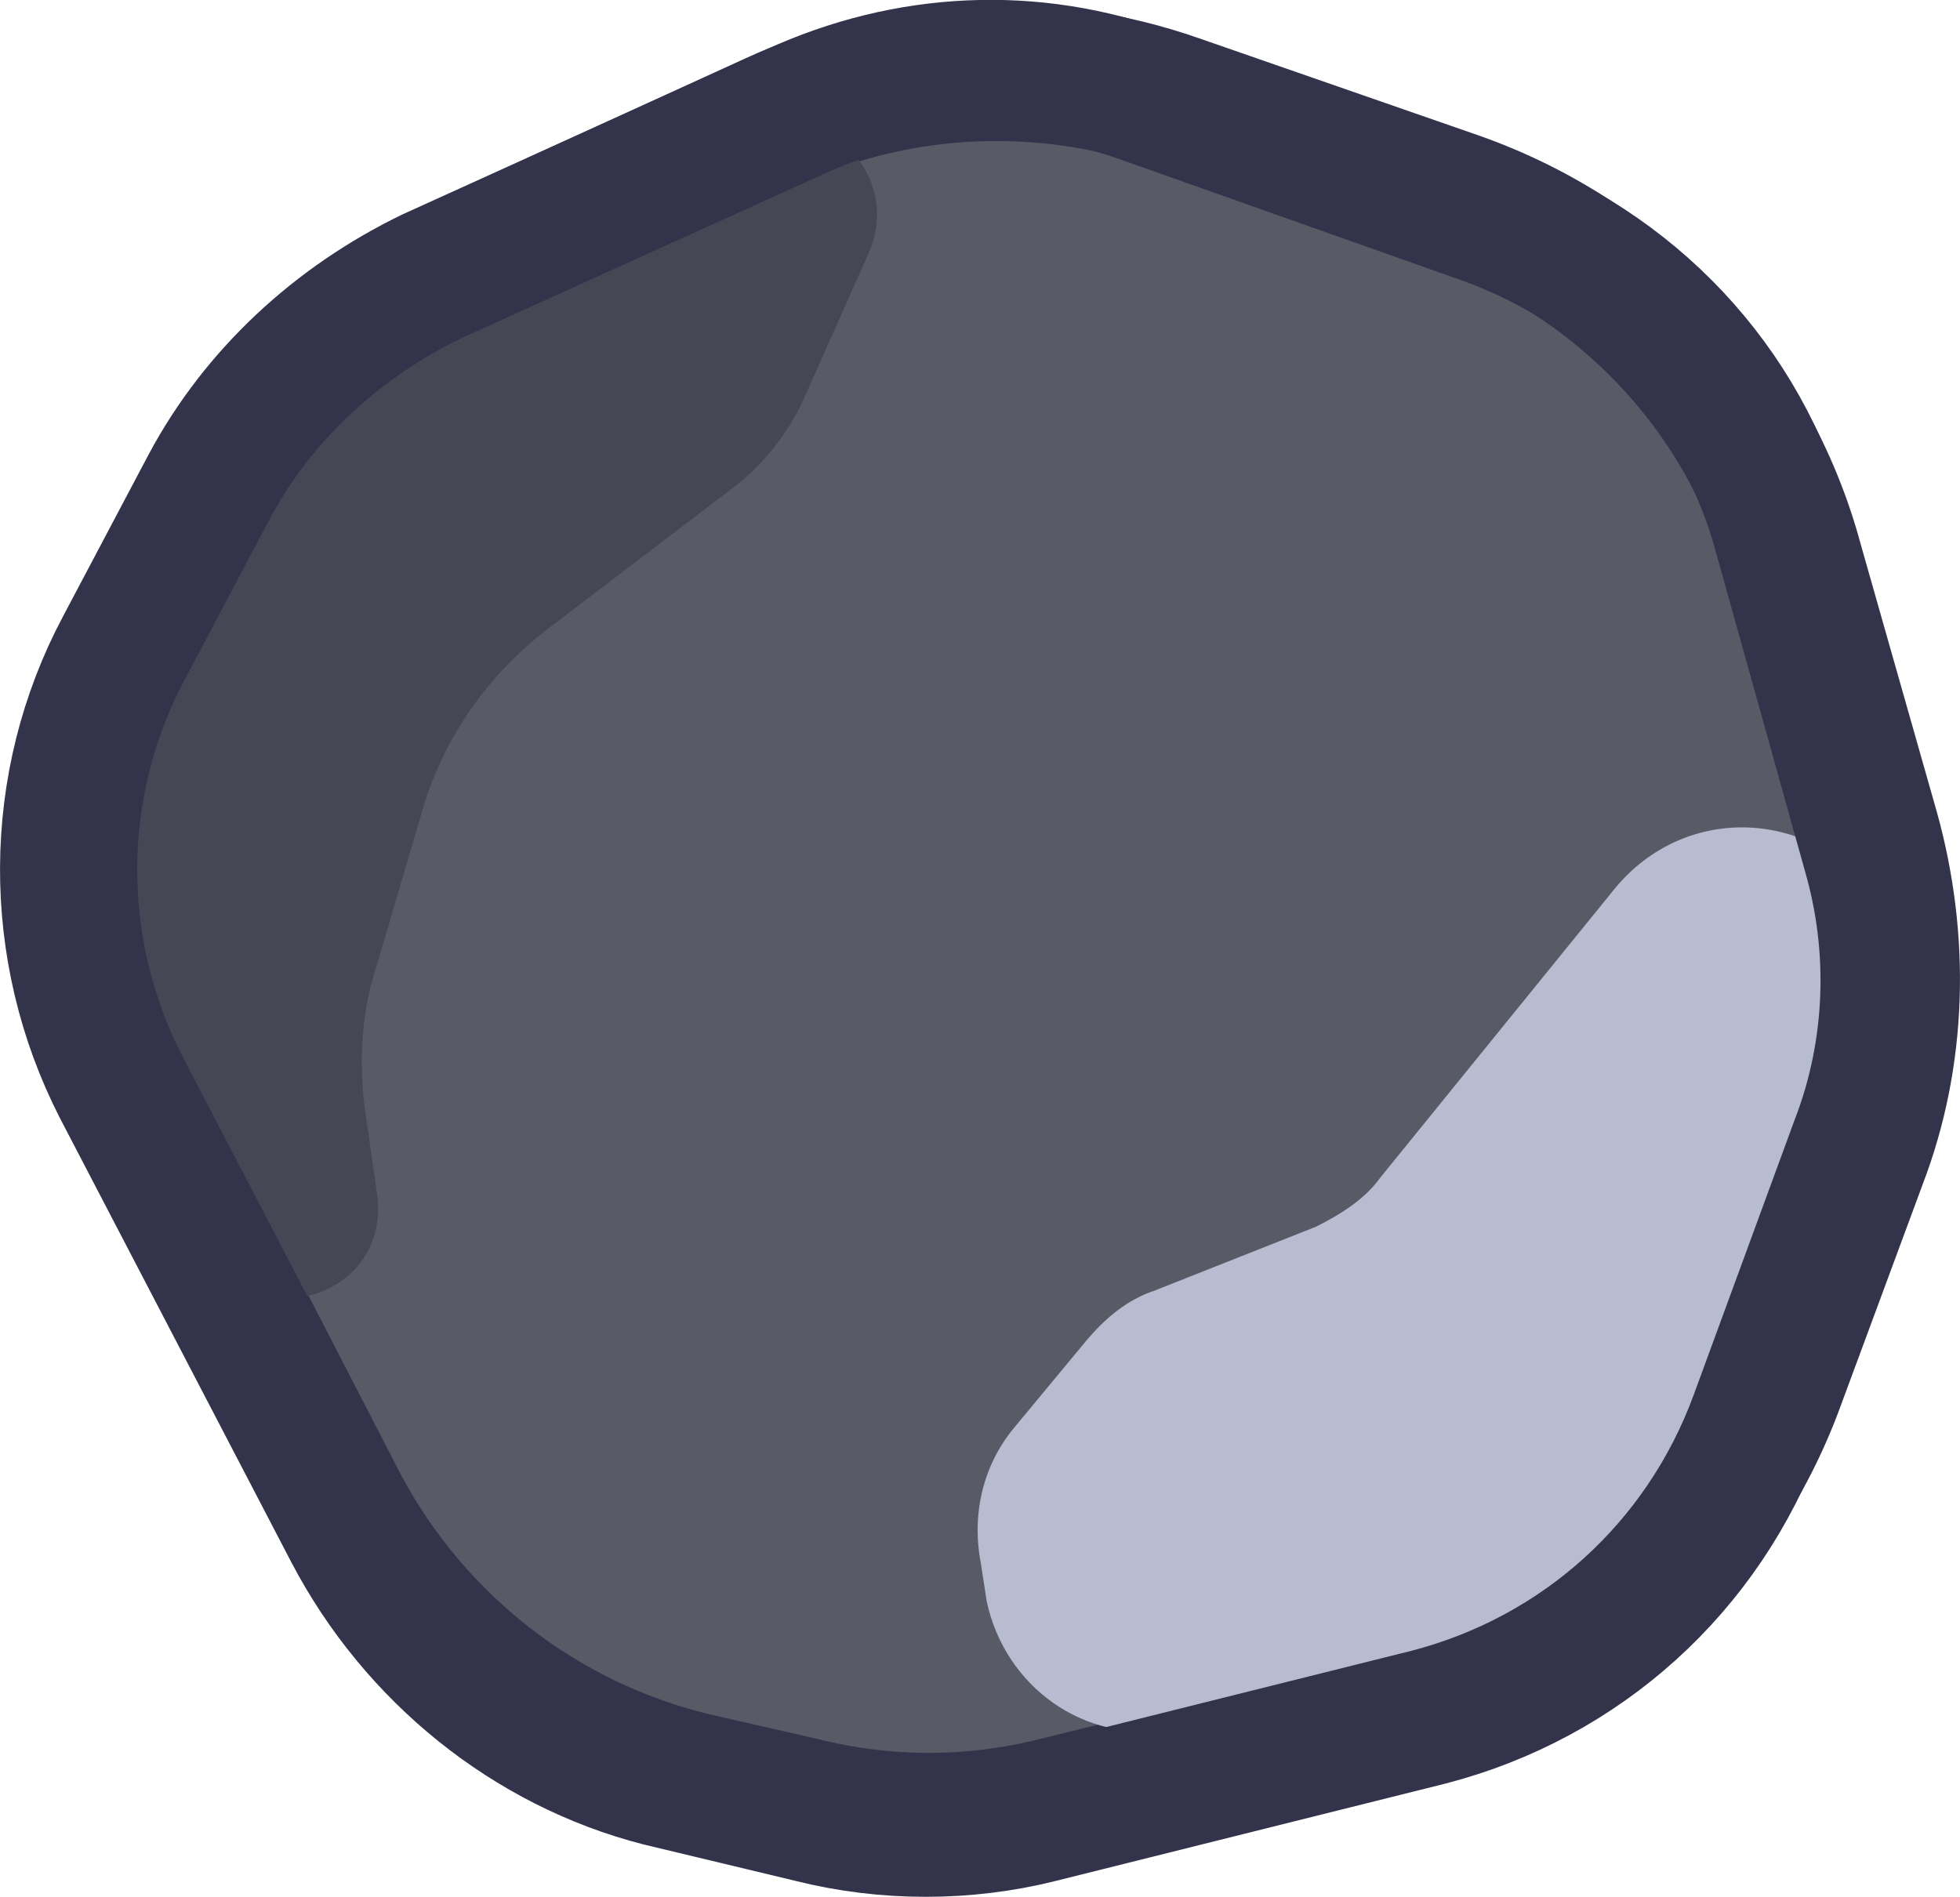
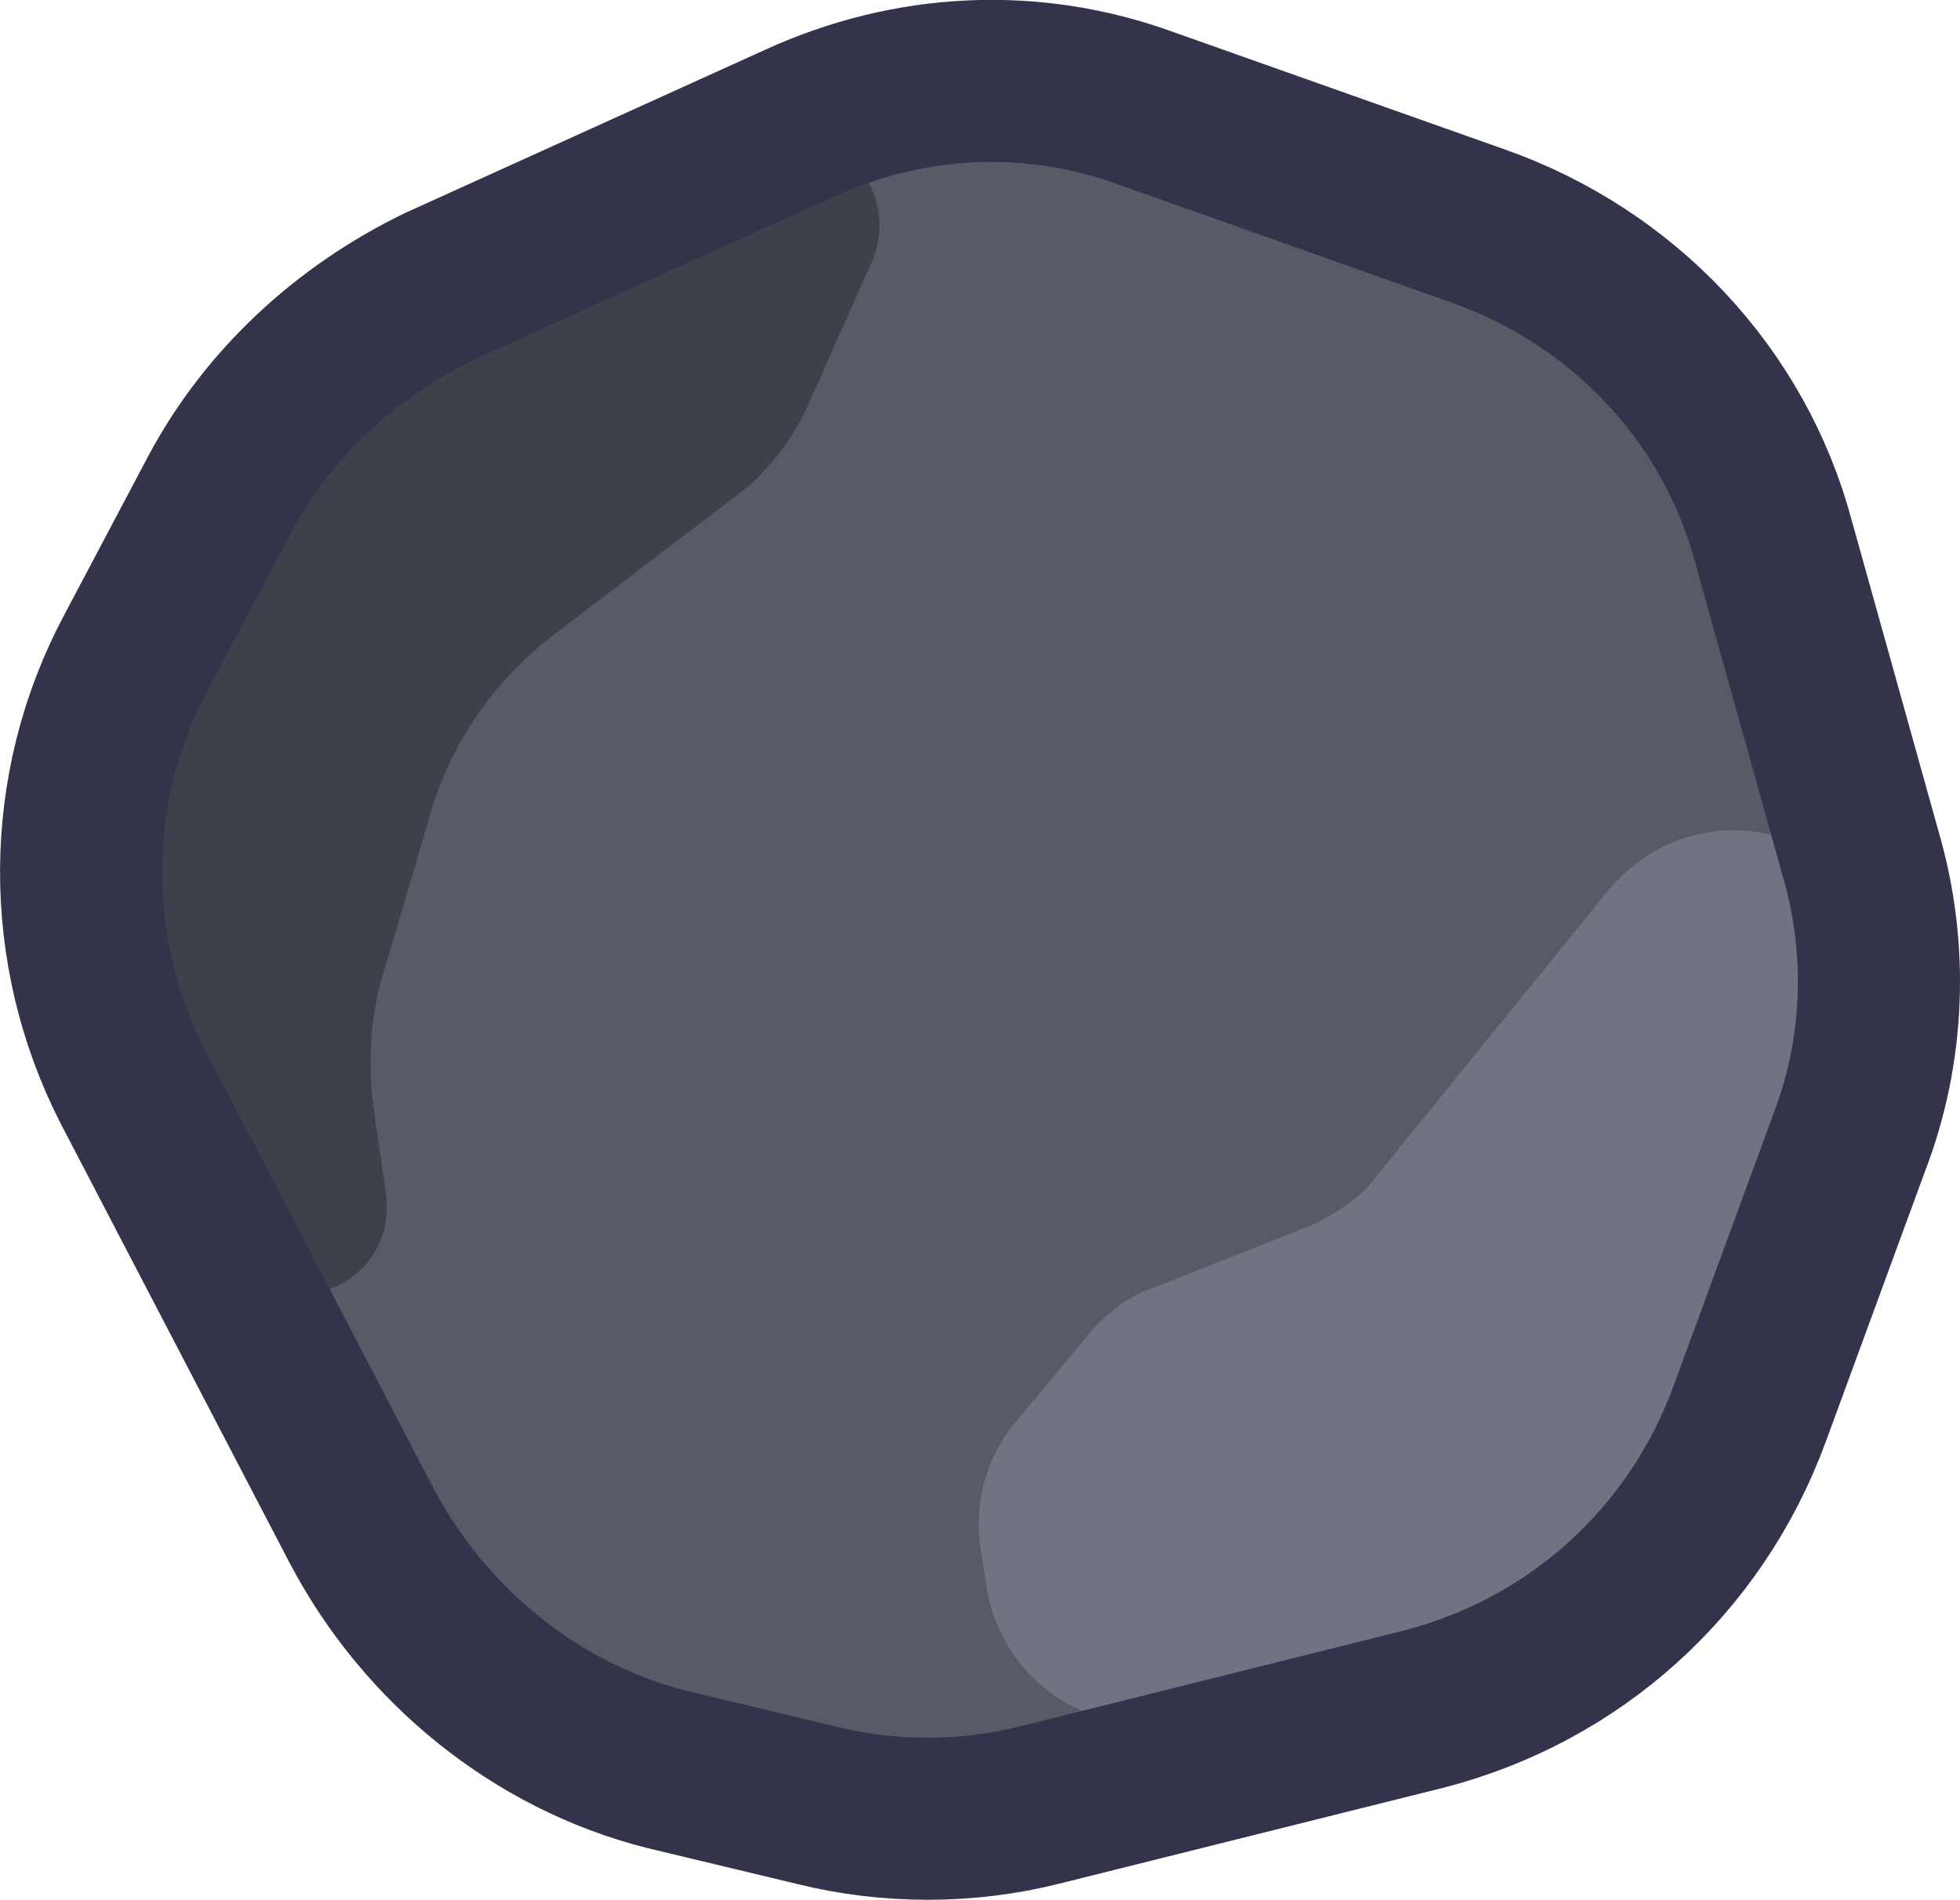
- <svg xmlns="http://www.w3.org/2000/svg" width="77.605mm" height="75.117mm" viewBox="0 0 70.55 68.288" version="1.1" id="svg1" xml:space="preserve">
-   <defs id="defs1" />
-   <g id="layer1" transform="translate(-140.3598,-29.91484)">
-     <g id="layer1_00000178162658942694398940000007105049496678875012_" transform="matrix(0.7628496,0,0,0.7628496,-1.945077,-128.3085)">
-       <g id="g3363" transform="matrix(1.75,0,0,1.75,-115.7332,-129.8749)">
-         <g id="g2730" transform="matrix(0.8220433,0,0,0.8214003,20.37515,34.18215)">
-           <path id="path2574" class="st0" d="m 196.5,242.5 -6.6,-12.8 c -2.7,-5.1 -2.6,-11.3 0.1,-16.4 l 1.9,-3.7 c 1.8,-3.4 4.7,-6.2 8.3,-7.8 l 10.5,-4.8 c 4.1,-1.9 8.9,-2.1 13.2,-0.6 l 9.2,3.2 c 5.4,1.9 9.6,6.3 11.1,11.9 l 2.5,8.8 c 1,3.6 0.9,7.4 -0.4,10.8 l -2.7,7.3 c -2,5.5 -6.6,9.7 -12.3,11.1 l -11.3,2.8 c -2.8,0.7 -5.6,0.7 -8.4,0 l -3.5,-0.8 c -5,-1.2 -9.2,-4.5 -11.6,-9 z" style="fill:#585a66;stroke:#33334b;stroke-width:4.5;stroke-miterlimit:10" />
-           <path id="path2576" class="st1" d="m 209.9,197.4 -14.3,6.5 c -0.6,0.3 -1.1,0.7 -1.4,1.3 l -7.9,14.8 c -0.5,0.9 -0.5,1.9 0,2.8 l 5.8,11.2 c 1.6,3 6.1,1.6 5.6,-1.8 l -0.4,-2.8 c -0.2,-1.6 -0.1,-3.2 0.4,-4.7 l 1.5,-5.1 c 0.7,-2.4 2.2,-4.5 4.2,-6 l 5.9,-4.5 c 1.1,-0.8 2,-2 2.5,-3.2 l 2,-4.5 c 1.2,-2.6 -1.4,-5.2 -3.9,-4 z" style="fill:#464754" />
-           <path id="path2578" class="st2" d="m 228.5,233.3 -5.3,2.1 c -0.9,0.3 -1.6,0.9 -2.2,1.6 l -2.4,2.9 c -1,1.2 -1.4,2.8 -1.1,4.4 l 0.2,1.3 c 0.6,2.8 3.2,4.7 6.1,4.2 l 13.4,-2.1 c 1.9,-0.3 3.5,-1.6 4.2,-3.4 l 6.1,-16.9 c 0.4,-1.1 0.4,-2.2 0.1,-3.3 v 0 c -1.2,-4.2 -6.5,-5.3 -9.3,-1.9 l -7.7,9.5 c -0.5,0.7 -1.3,1.2 -2.1,1.6 z" style="clip-rule:evenodd;fill:#b7bcd1;fill-rule:evenodd" />
-           <path id="path2580" class="st3" d="m 196.9,243.3 -7.6,-14.6 c -2.3,-4.5 -2.3,-9.9 0.1,-14.4 l 2.8,-5.3 c 1.6,-3 4.2,-5.4 7.3,-6.9 l 11.9,-5.4 c 3.7,-1.7 7.8,-1.9 11.6,-0.5 l 11,3.9 c 4.8,1.7 8.5,5.6 9.8,10.5 l 2.9,10.4 c 0.9,3.1 0.8,6.5 -0.4,9.6 l -3.3,9 c -1.8,4.9 -5.8,8.5 -10.8,9.8 l -12.8,3.2 c -2.4,0.6 -5,0.6 -7.4,0 l -5,-1.2 c -4.3,-1.1 -8,-4.1 -10.1,-8.1 z" style="clip-rule:evenodd;fill:none;fill-rule:evenodd;stroke:#33334b;stroke-width:4.5;stroke-linecap:round;stroke-linejoin:round;stroke-miterlimit:10" />
-         </g>
-       </g>
-     </g>
+ <svg xmlns="http://www.w3.org/2000/svg" width="297.01" height="287.958" viewBox="0 0 71.44 69.263" version="1.1" id="svg1" xml:space="preserve">
+   <defs id="defs1">
+ 	
+ 
+ 		
+ 	
+ 			
+ 			
+ 			
+ 			
+ 		</defs>
+   <g id="layer1" transform="translate(-139.8743,-29.42848)">
+     <path id="path2574" class="st0" d="m 152.611,84.165 -7.243,-14.036 c -2.963,-5.592 -2.853,-12.391 0.11,-17.984 l 2.085,-4.057 c 1.975,-3.728 5.158,-6.799 9.109,-8.553 l 11.523,-5.263 c 4.499,-2.083 9.767,-2.303 14.486,-0.658 l 10.096,3.509 c 5.926,2.083 10.535,6.908 12.181,13.049 l 2.744,9.65 c 1.097,3.948 0.988,8.115 -0.439,11.843 l -2.963,8.005 c -2.195,6.031 -7.243,10.637 -13.498,12.172 l -12.401,3.07 c -3.073,0.768 -6.146,0.768 -9.218,0 l -3.841,-0.877 c -5.487,-1.316 -10.096,-4.935 -12.73,-9.869 z" style="fill:#585a66;stroke:none;stroke-width:4.936;stroke-miterlimit:10" />
+     <path id="path2576" class="st1" d="m 167.316,34.71 -15.693,7.128 c -0.658,0.329 -1.207,0.768 -1.536,1.426 l -8.67,16.229 c -0.549,0.987 -0.549,2.083 0,3.07 l 6.365,12.281 c 1.756,3.29 6.694,1.754 6.146,-1.974 l -0.439,-3.07 c -0.219,-1.754 -0.11,-3.509 0.439,-5.154 l 1.646,-5.592 c 0.768,-2.632 2.414,-4.935 4.609,-6.579 l 6.475,-4.935 c 1.207,-0.877 2.195,-2.193 2.744,-3.509 l 2.195,-4.935 c 1.317,-2.851 -1.536,-5.702 -4.28,-4.386 z" style="fill:#3f414a;fill-opacity:1;stroke-width:1.097" />
+     <path id="path2578" class="st2" d="m 187.728,74.076 -5.816,2.303 c -0.988,0.329 -1.756,0.987 -2.414,1.754 l -2.634,3.18 c -1.097,1.316 -1.536,3.07 -1.207,4.825 l 0.219,1.426 c 0.658,3.07 3.512,5.154 6.694,4.606 l 14.705,-2.303 c 2.085,-0.329 3.841,-1.754 4.609,-3.728 L 208.579,67.607 c 0.439,-1.206 0.439,-2.412 0.11,-3.619 v 0 c -1.317,-4.606 -7.133,-5.812 -10.206,-2.083 l -8.45,10.417 c -0.549,0.768 -1.427,1.316 -2.305,1.754 z" style="clip-rule:evenodd;fill:#707381;fill-opacity:1;fill-rule:evenodd;stroke-width:1.097" />
+     <path id="path2580" class="st3" d="m 153.05,85.042 -8.34,-16.01 c -2.524,-4.935 -2.524,-10.856 0.11,-15.79 l 3.073,-5.812 c 1.756,-3.29 4.609,-5.921 8.011,-7.566 l 13.059,-5.921 c 4.06,-1.864 8.56,-2.083 12.73,-0.548 l 12.072,4.277 c 5.268,1.864 9.328,6.141 10.755,11.514 l 3.183,11.404 c 0.988,3.399 0.878,7.128 -0.439,10.527 l -3.621,9.869 c -1.975,5.373 -6.365,9.321 -11.852,10.746 l -14.047,3.509 c -2.634,0.658 -5.487,0.658 -8.121,0 l -5.487,-1.316 c -4.719,-1.206 -8.779,-4.496 -11.084,-8.882 z" style="clip-rule:evenodd;fill:none;fill-rule:evenodd;stroke:#33334b;stroke-width:5.909;stroke-linecap:round;stroke-linejoin:round;stroke-miterlimit:10;stroke-dasharray:none" />
  </g>
  <style type="text/css" id="style1">
	.st0{fill:#585A66;}
	.st1{fill:#464754;}
	.st2{fill:#B7BCD1;}
	.st3{fill:none;stroke:#33334B;stroke-width:4.5;stroke-linecap:round;stroke-linejoin:round;stroke-miterlimit:11.107;}
</style>
  <style type="text/css" id="style1-2">
	.st0{fill:#585A66;stroke:#33334B;stroke-width:4.5;stroke-miterlimit:10;}
	.st1{fill:#464754;}
	.st2{fill:#B7BCD1;}
	.st3{fill:none;stroke:#33334B;stroke-width:4.5;stroke-miterlimit:10;}
	.st4{fill:#567041;}
	.st5{fill:#5F9C37;}
	.st6{fill:#7ECC51;}
</style>
  <style type="text/css" id="style1-6">
	.st0{fill:#585A66;}
	.st1{fill:#B7BCD1;}
	.st2{fill-rule:evenodd;clip-rule:evenodd;fill:#1C1C40;}
	.st3{fill-rule:evenodd;clip-rule:evenodd;}
	.st4{fill:#464754;}
	.st5{fill-rule:evenodd;clip-rule:evenodd;fill:#646464;}
	.st6{fill:none;stroke:#33334B;stroke-width:4.5;stroke-linecap:round;stroke-linejoin:round;stroke-miterlimit:11.107;}
</style>
  <style type="text/css" id="style1-8">
	.st0{fill:#585A66;}
	.st1{fill:#464754;}
	.st2{fill:#B7BCD1;}
	.st3{fill:none;stroke:#33334B;stroke-width:4.5;stroke-linecap:round;stroke-linejoin:round;stroke-miterlimit:11.107;}
</style>
  <style type="text/css" id="style1-89">
	.st0{fill:#585A66;}
	.st1{fill:#464754;}
	.st2{fill:#B7BCD1;}
	.st3{fill:none;stroke:#33334B;stroke-width:4.5;stroke-linecap:round;stroke-linejoin:round;stroke-miterlimit:11.107;}
</style>
  <style type="text/css" id="style1-5">
	.st0{fill:#585A66;stroke:#33334B;stroke-width:4.5;stroke-miterlimit:10;}
	.st1{fill:#464754;}
	.st2{fill:#B7BCD1;}
	.st3{fill:none;stroke:#33334B;stroke-width:4.5;stroke-linecap:round;stroke-linejoin:round;stroke-miterlimit:11.107;}
</style>
  <style type="text/css" id="style1-7">
	.st0{fill:#585A66;}
	.st1{fill:#464754;}
	.st2{fill:#B7BCD1;}
	.st3{fill:none;stroke:#33334B;stroke-width:4.5;stroke-linecap:round;stroke-linejoin:round;stroke-miterlimit:11.107;}
</style>
  <style type="text/css" id="style1-25">
	.st0{fill:#585A66;stroke:#33334B;stroke-width:4.5;stroke-miterlimit:10;}
	.st1{fill:#464754;}
	.st2{fill:#B7BCD1;}
	.st3{fill:none;stroke:#33334B;stroke-width:4.5;stroke-miterlimit:10;}
	.st4{fill:#567041;}
	.st5{fill:#5F9C37;}
	.st6{fill:#7ECC51;}
</style>
  <style type="text/css" id="style1-4">
	.st0{fill:#585A66;}
	.st1{fill:#464754;}
	.st2{fill:#B7BCD1;}
	.st3{fill:none;stroke:#33334B;stroke-width:4.5;stroke-linecap:round;stroke-linejoin:round;stroke-miterlimit:11.107;}
</style>
  <style type="text/css" id="style1-2-0">
	.st0{fill:#585A66;stroke:#33334B;stroke-width:4.5;stroke-miterlimit:10;}
	.st1{fill:#464754;}
	.st2{fill:#B7BCD1;}
	.st3{fill:none;stroke:#33334B;stroke-width:4.5;stroke-miterlimit:10;}
	.st4{fill:#567041;}
	.st5{fill:#5F9C37;}
	.st6{fill:#7ECC51;}
</style>
  <style type="text/css" id="style1-6-0">
	.st0{fill:#585A66;}
	.st1{fill:#B7BCD1;}
	.st2{fill-rule:evenodd;clip-rule:evenodd;fill:#1C1C40;}
	.st3{fill-rule:evenodd;clip-rule:evenodd;}
	.st4{fill:#464754;}
	.st5{fill-rule:evenodd;clip-rule:evenodd;fill:#646464;}
	.st6{fill:none;stroke:#33334B;stroke-width:4.5;stroke-linecap:round;stroke-linejoin:round;stroke-miterlimit:11.107;}
</style>
  <style type="text/css" id="style1-8-3">
	.st0{fill:#585A66;}
	.st1{fill:#464754;}
	.st2{fill:#B7BCD1;}
	.st3{fill:none;stroke:#33334B;stroke-width:4.5;stroke-linecap:round;stroke-linejoin:round;stroke-miterlimit:11.107;}
</style>
  <style type="text/css" id="style1-89-0">
	.st0{fill:#585A66;}
	.st1{fill:#464754;}
	.st2{fill:#B7BCD1;}
	.st3{fill:none;stroke:#33334B;stroke-width:4.5;stroke-linecap:round;stroke-linejoin:round;stroke-miterlimit:11.107;}
</style>
  <style type="text/css" id="style1-5-0">
	.st0{fill:#585A66;stroke:#33334B;stroke-width:4.5;stroke-miterlimit:10;}
	.st1{fill:#464754;}
	.st2{fill:#B7BCD1;}
	.st3{fill:none;stroke:#33334B;stroke-width:4.5;stroke-linecap:round;stroke-linejoin:round;stroke-miterlimit:11.107;}
</style>
  <style type="text/css" id="style1-7-5">
	.st0{fill:#585A66;}
	.st1{fill:#464754;}
	.st2{fill:#B7BCD1;}
	.st3{fill:none;stroke:#33334B;stroke-width:4.5;stroke-linecap:round;stroke-linejoin:round;stroke-miterlimit:11.107;}
</style>
  <style type="text/css" id="style1-45">
	.st0{fill:#585A66;}
	.st1{fill:#464754;}
	.st2{fill:#B7BCD1;}
	.st3{fill:none;stroke:#33334B;stroke-width:4.5;stroke-linecap:round;stroke-linejoin:round;stroke-miterlimit:11.107;}
</style>
  <style type="text/css" id="style1-2-2">
	.st0{fill:#585A66;stroke:#33334B;stroke-width:4.5;stroke-miterlimit:10;}
	.st1{fill:#464754;}
	.st2{fill:#B7BCD1;}
	.st3{fill:none;stroke:#33334B;stroke-width:4.5;stroke-miterlimit:10;}
	.st4{fill:#567041;}
	.st5{fill:#5F9C37;}
	.st6{fill:#7ECC51;}
</style>
  <style type="text/css" id="style1-6-3">
	.st0{fill:#585A66;}
	.st1{fill:#B7BCD1;}
	.st2{fill-rule:evenodd;clip-rule:evenodd;fill:#1C1C40;}
	.st3{fill-rule:evenodd;clip-rule:evenodd;}
	.st4{fill:#464754;}
	.st5{fill-rule:evenodd;clip-rule:evenodd;fill:#646464;}
	.st6{fill:none;stroke:#33334B;stroke-width:4.5;stroke-linecap:round;stroke-linejoin:round;stroke-miterlimit:11.107;}
</style>
  <style type="text/css" id="style1-8-1">
	.st0{fill:#585A66;}
	.st1{fill:#464754;}
	.st2{fill:#B7BCD1;}
	.st3{fill:none;stroke:#33334B;stroke-width:4.5;stroke-linecap:round;stroke-linejoin:round;stroke-miterlimit:11.107;}
</style>
  <style type="text/css" id="style1-89-7">
	.st0{fill:#585A66;}
	.st1{fill:#464754;}
	.st2{fill:#B7BCD1;}
	.st3{fill:none;stroke:#33334B;stroke-width:4.5;stroke-linecap:round;stroke-linejoin:round;stroke-miterlimit:11.107;}
</style>
  <style type="text/css" id="style1-5-9">
	.st0{fill:#585A66;stroke:#33334B;stroke-width:4.5;stroke-miterlimit:10;}
	.st1{fill:#464754;}
	.st2{fill:#B7BCD1;}
	.st3{fill:none;stroke:#33334B;stroke-width:4.5;stroke-linecap:round;stroke-linejoin:round;stroke-miterlimit:11.107;}
</style>
  <style type="text/css" id="style1-51">
	.st0{fill:#585A66;}
	.st1{fill:#464754;}
	.st2{fill:#B7BCD1;}
	.st3{fill:none;stroke:#33334B;stroke-width:4.5;stroke-linecap:round;stroke-linejoin:round;stroke-miterlimit:11.107;}
</style>
  <style type="text/css" id="style1-2-9">
	.st0{fill:#585A66;stroke:#33334B;stroke-width:4.5;stroke-miterlimit:10;}
	.st1{fill:#464754;}
	.st2{fill:#B7BCD1;}
	.st3{fill:none;stroke:#33334B;stroke-width:4.5;stroke-miterlimit:10;}
	.st4{fill:#567041;}
	.st5{fill:#5F9C37;}
	.st6{fill:#7ECC51;}
</style>
  <style type="text/css" id="style1-6-7">
	.st0{fill:#585A66;}
	.st1{fill:#B7BCD1;}
	.st2{fill-rule:evenodd;clip-rule:evenodd;fill:#1C1C40;}
	.st3{fill-rule:evenodd;clip-rule:evenodd;}
	.st4{fill:#464754;}
	.st5{fill-rule:evenodd;clip-rule:evenodd;fill:#646464;}
	.st6{fill:none;stroke:#33334B;stroke-width:4.5;stroke-linecap:round;stroke-linejoin:round;stroke-miterlimit:11.107;}
</style>
  <style type="text/css" id="style1-8-6">
	.st0{fill:#585A66;}
	.st1{fill:#464754;}
	.st2{fill:#B7BCD1;}
	.st3{fill:none;stroke:#33334B;stroke-width:4.5;stroke-linecap:round;stroke-linejoin:round;stroke-miterlimit:11.107;}
</style>
  <style type="text/css" id="style1-89-9">
	.st0{fill:#585A66;}
	.st1{fill:#464754;}
	.st2{fill:#B7BCD1;}
	.st3{fill:none;stroke:#33334B;stroke-width:4.5;stroke-linecap:round;stroke-linejoin:round;stroke-miterlimit:11.107;}
</style>
  <style type="text/css" id="style1-41">
	.st0{fill:#585A66;}
	.st1{fill:#464754;}
	.st2{fill:#B7BCD1;}
	.st3{fill:none;stroke:#33334B;stroke-width:4.5;stroke-linecap:round;stroke-linejoin:round;stroke-miterlimit:11.107;}
</style>
  <style type="text/css" id="style1-2-04">
	.st0{fill:#585A66;stroke:#33334B;stroke-width:4.5;stroke-miterlimit:10;}
	.st1{fill:#464754;}
	.st2{fill:#B7BCD1;}
	.st3{fill:none;stroke:#33334B;stroke-width:4.5;stroke-miterlimit:10;}
	.st4{fill:#567041;}
	.st5{fill:#5F9C37;}
	.st6{fill:#7ECC51;}
</style>
  <style type="text/css" id="style1-24">
	.st0{fill:#585A66;}
	.st1{fill:#464754;}
	.st2{fill:#B7BCD1;}
	.st3{fill:none;stroke:#33334B;stroke-width:4.5;stroke-linecap:round;stroke-linejoin:round;stroke-miterlimit:11.107;}
</style>
  <style type="text/css" id="style1-2-5">
	.st0{fill:#585A66;stroke:#33334B;stroke-width:4.5;stroke-miterlimit:10;}
	.st1{fill:#464754;}
	.st2{fill:#B7BCD1;}
	.st3{fill:none;stroke:#33334B;stroke-width:4.5;stroke-miterlimit:10;}
	.st4{fill:#567041;}
	.st5{fill:#5F9C37;}
	.st6{fill:#7ECC51;}
</style>
  <style type="text/css" id="style1-6-8">
	.st0{fill:#585A66;}
	.st1{fill:#B7BCD1;}
	.st2{fill-rule:evenodd;clip-rule:evenodd;fill:#1C1C40;}
	.st3{fill-rule:evenodd;clip-rule:evenodd;}
	.st4{fill:#464754;}
	.st5{fill-rule:evenodd;clip-rule:evenodd;fill:#646464;}
	.st6{fill:none;stroke:#33334B;stroke-width:4.5;stroke-linecap:round;stroke-linejoin:round;stroke-miterlimit:11.107;}
</style>
  <style type="text/css" id="style1-8-9">
	.st0{fill:#585A66;}
	.st1{fill:#464754;}
	.st2{fill:#B7BCD1;}
	.st3{fill:none;stroke:#33334B;stroke-width:4.5;stroke-linecap:round;stroke-linejoin:round;stroke-miterlimit:11.107;}
</style>
  <style type="text/css" id="style1-23">
	.st0{fill:#585A66;}
	.st1{fill:#464754;}
	.st2{fill:#B7BCD1;}
	.st3{fill:none;stroke:#33334B;stroke-width:4.5;stroke-linecap:round;stroke-linejoin:round;stroke-miterlimit:11.107;}
</style>
  <style type="text/css" id="style1-2-20">
	.st0{fill:#585A66;stroke:#33334B;stroke-width:4.5;stroke-miterlimit:10;}
	.st1{fill:#464754;}
	.st2{fill:#B7BCD1;}
	.st3{fill:none;stroke:#33334B;stroke-width:4.5;stroke-miterlimit:10;}
	.st4{fill:#567041;}
	.st5{fill:#5F9C37;}
	.st6{fill:#7ECC51;}
</style>
  <style type="text/css" id="style1-6-2">
	.st0{fill:#585A66;}
	.st1{fill:#B7BCD1;}
	.st2{fill-rule:evenodd;clip-rule:evenodd;fill:#1C1C40;}
	.st3{fill-rule:evenodd;clip-rule:evenodd;}
	.st4{fill:#464754;}
	.st5{fill-rule:evenodd;clip-rule:evenodd;fill:#646464;}
	.st6{fill:none;stroke:#33334B;stroke-width:4.5;stroke-linecap:round;stroke-linejoin:round;stroke-miterlimit:11.107;}
</style>
  <style type="text/css" id="style1-52">
	.st0{fill:#585A66;}
	.st1{fill:#464754;}
	.st2{fill:#B7BCD1;}
	.st3{fill:none;stroke:#33334B;stroke-width:4.5;stroke-linecap:round;stroke-linejoin:round;stroke-miterlimit:11.107;}
</style>
  <style type="text/css" id="style1-2-3">
	.st0{fill:#585A66;stroke:#33334B;stroke-width:4.5;stroke-miterlimit:10;}
	.st1{fill:#464754;}
	.st2{fill:#B7BCD1;}
	.st3{fill:none;stroke:#33334B;stroke-width:4.5;stroke-miterlimit:10;}
	.st4{fill:#567041;}
	.st5{fill:#5F9C37;}
	.st6{fill:#7ECC51;}
</style>
  <style type="text/css" id="style1-6-02">
	.st0{fill:#585A66;}
	.st1{fill:#B7BCD1;}
	.st2{fill-rule:evenodd;clip-rule:evenodd;fill:#1C1C40;}
	.st3{fill-rule:evenodd;clip-rule:evenodd;}
	.st4{fill:#464754;}
	.st5{fill-rule:evenodd;clip-rule:evenodd;fill:#646464;}
	.st6{fill:none;stroke:#33334B;stroke-width:4.5;stroke-linecap:round;stroke-linejoin:round;stroke-miterlimit:11.107;}
</style>
  <style type="text/css" id="style1-8-31">
	.st0{fill:#585A66;}
	.st1{fill:#464754;}
	.st2{fill:#B7BCD1;}
	.st3{fill:none;stroke:#33334B;stroke-width:4.5;stroke-linecap:round;stroke-linejoin:round;stroke-miterlimit:11.107;}
</style>
  <style type="text/css" id="style1-89-8">
	.st0{fill:#585A66;}
	.st1{fill:#464754;}
	.st2{fill:#B7BCD1;}
	.st3{fill:none;stroke:#33334B;stroke-width:4.5;stroke-linecap:round;stroke-linejoin:round;stroke-miterlimit:11.107;}
</style>
  <style type="text/css" id="style1-5-2">
	.st0{fill:#585A66;stroke:#33334B;stroke-width:4.5;stroke-miterlimit:10;}
	.st1{fill:#464754;}
	.st2{fill:#B7BCD1;}
	.st3{fill:none;stroke:#33334B;stroke-width:4.5;stroke-linecap:round;stroke-linejoin:round;stroke-miterlimit:11.107;}
</style>
  <style type="text/css" id="style1-7-0">
	.st0{fill:#585A66;}
	.st1{fill:#464754;}
	.st2{fill:#B7BCD1;}
	.st3{fill:none;stroke:#33334B;stroke-width:4.5;stroke-linecap:round;stroke-linejoin:round;stroke-miterlimit:11.107;}
</style>
  <style type="text/css" id="style1-25-1">
	.st0{fill:#585A66;stroke:#33334B;stroke-width:4.5;stroke-miterlimit:10;}
	.st1{fill:#464754;}
	.st2{fill:#B7BCD1;}
	.st3{fill:none;stroke:#33334B;stroke-width:4.5;stroke-miterlimit:10;}
	.st4{fill:#567041;}
	.st5{fill:#5F9C37;}
	.st6{fill:#7ECC51;}
</style>
</svg>
